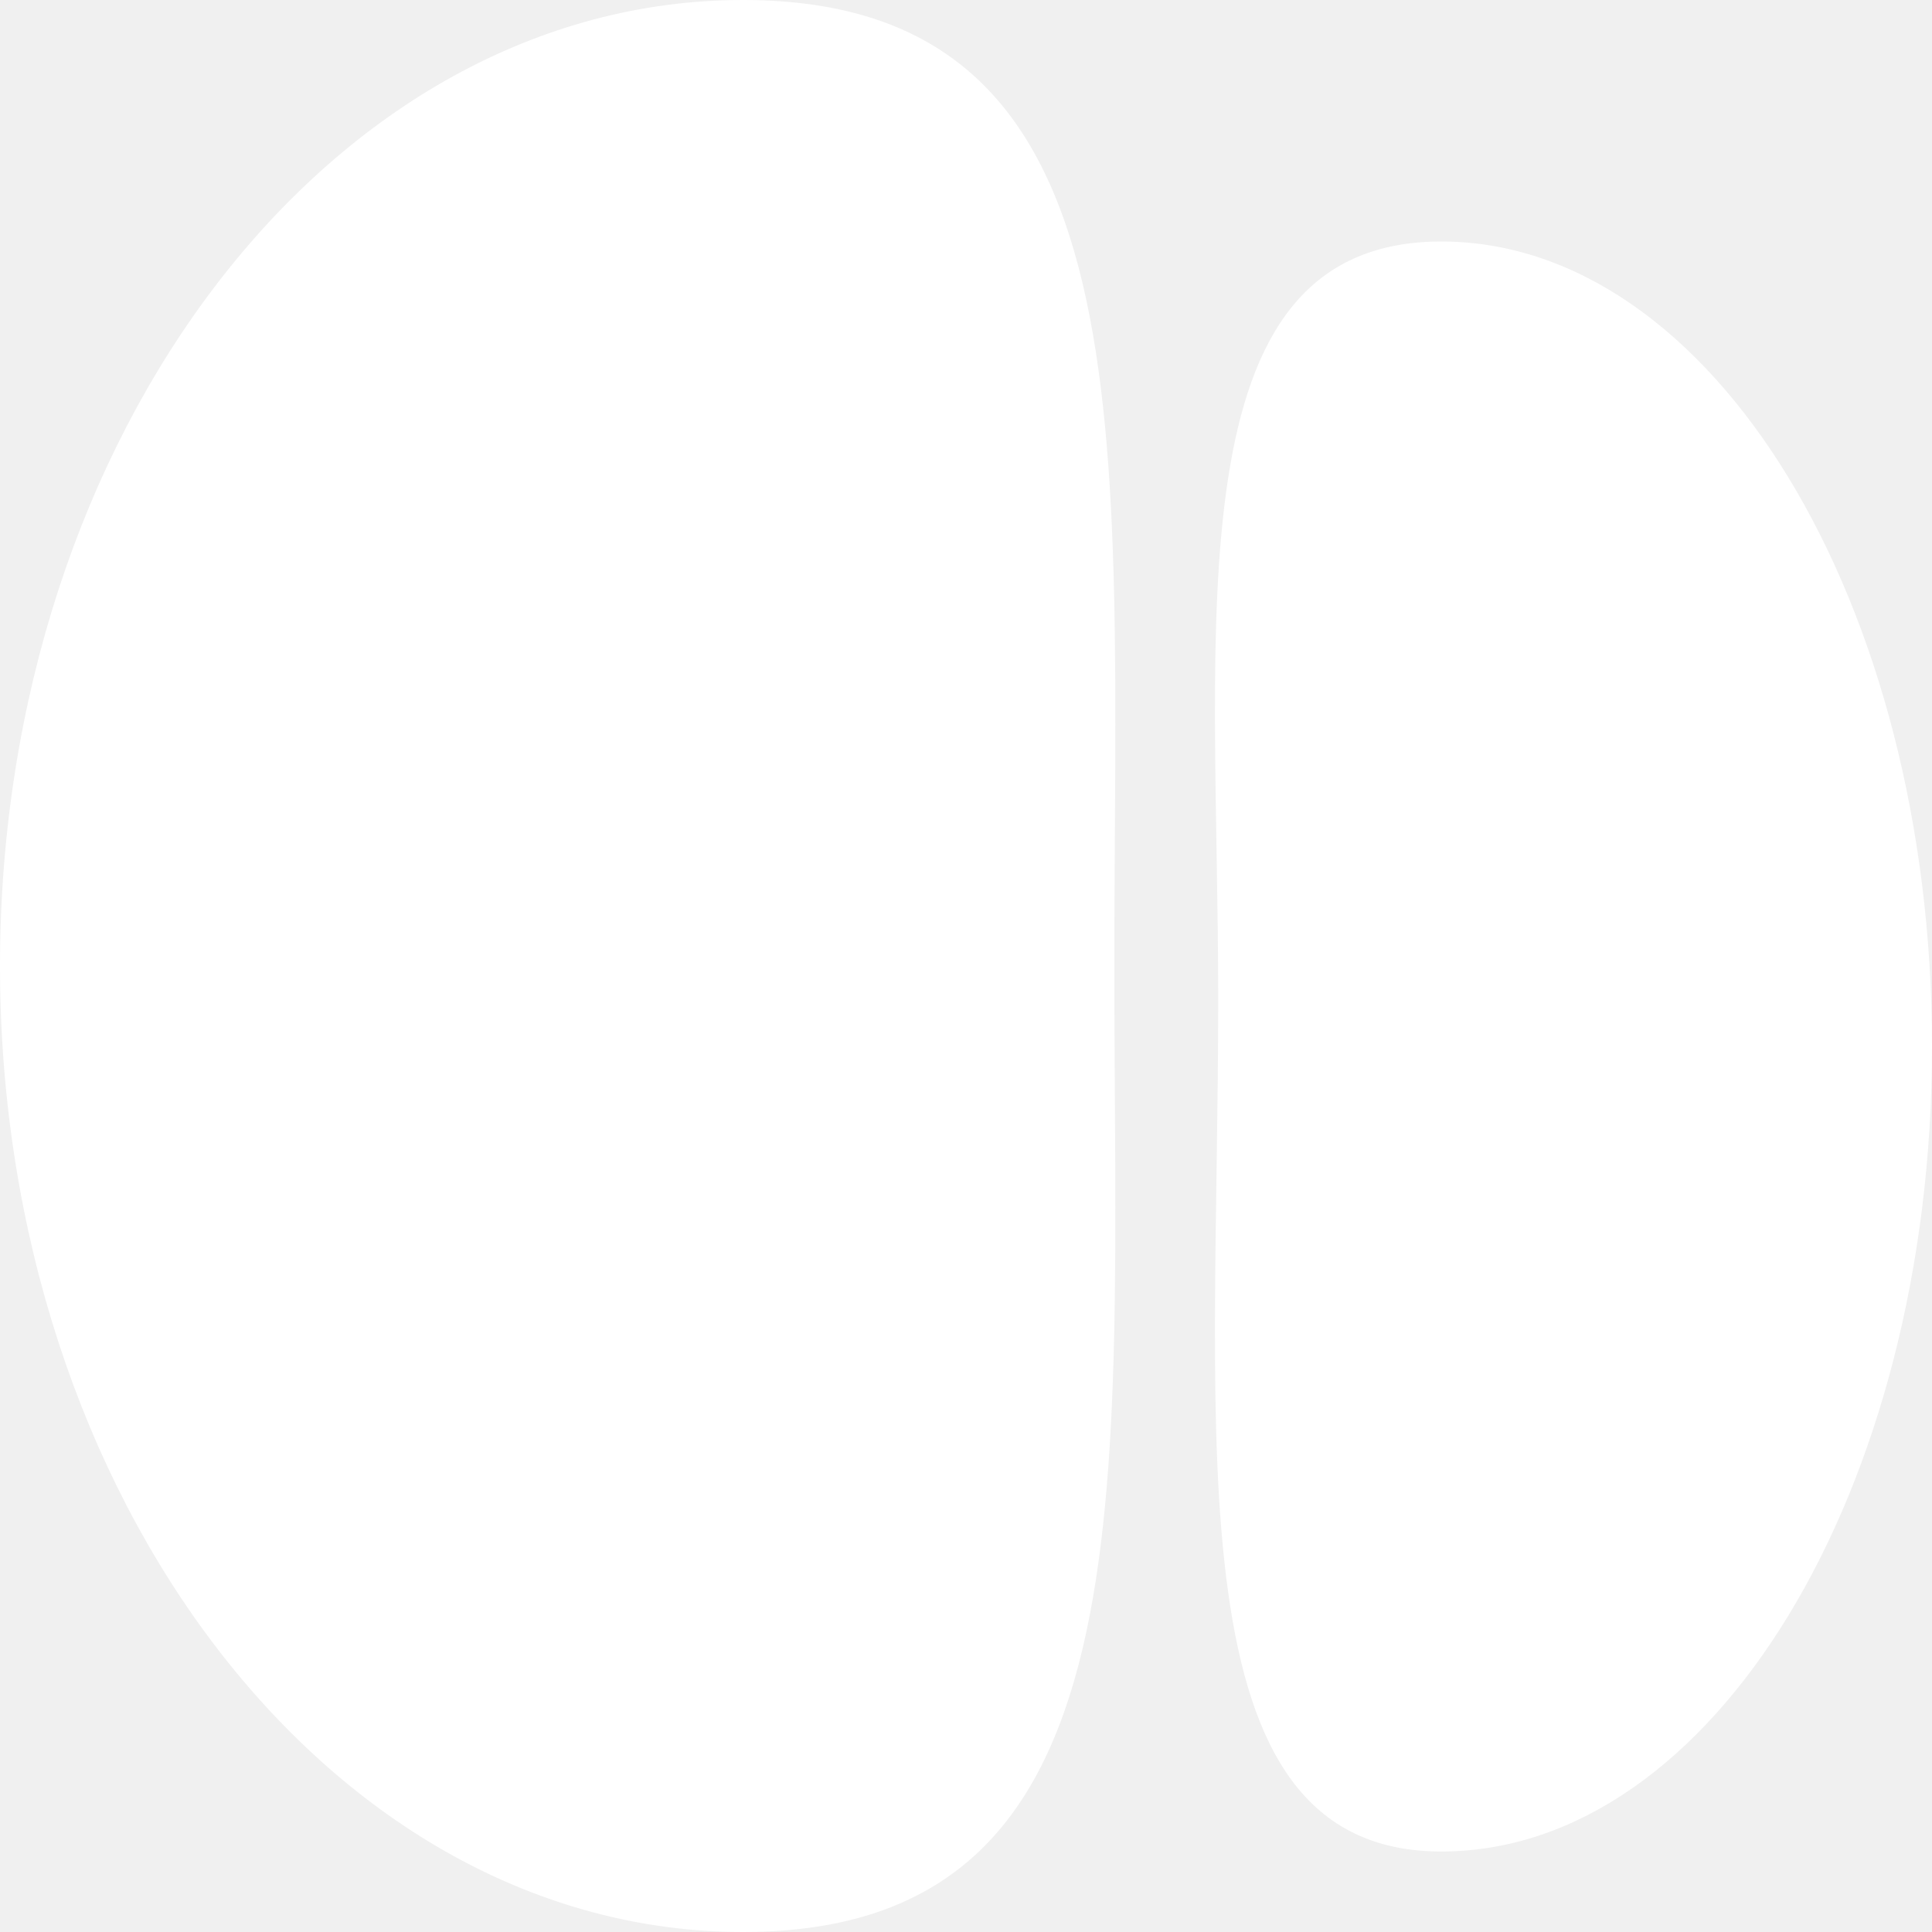
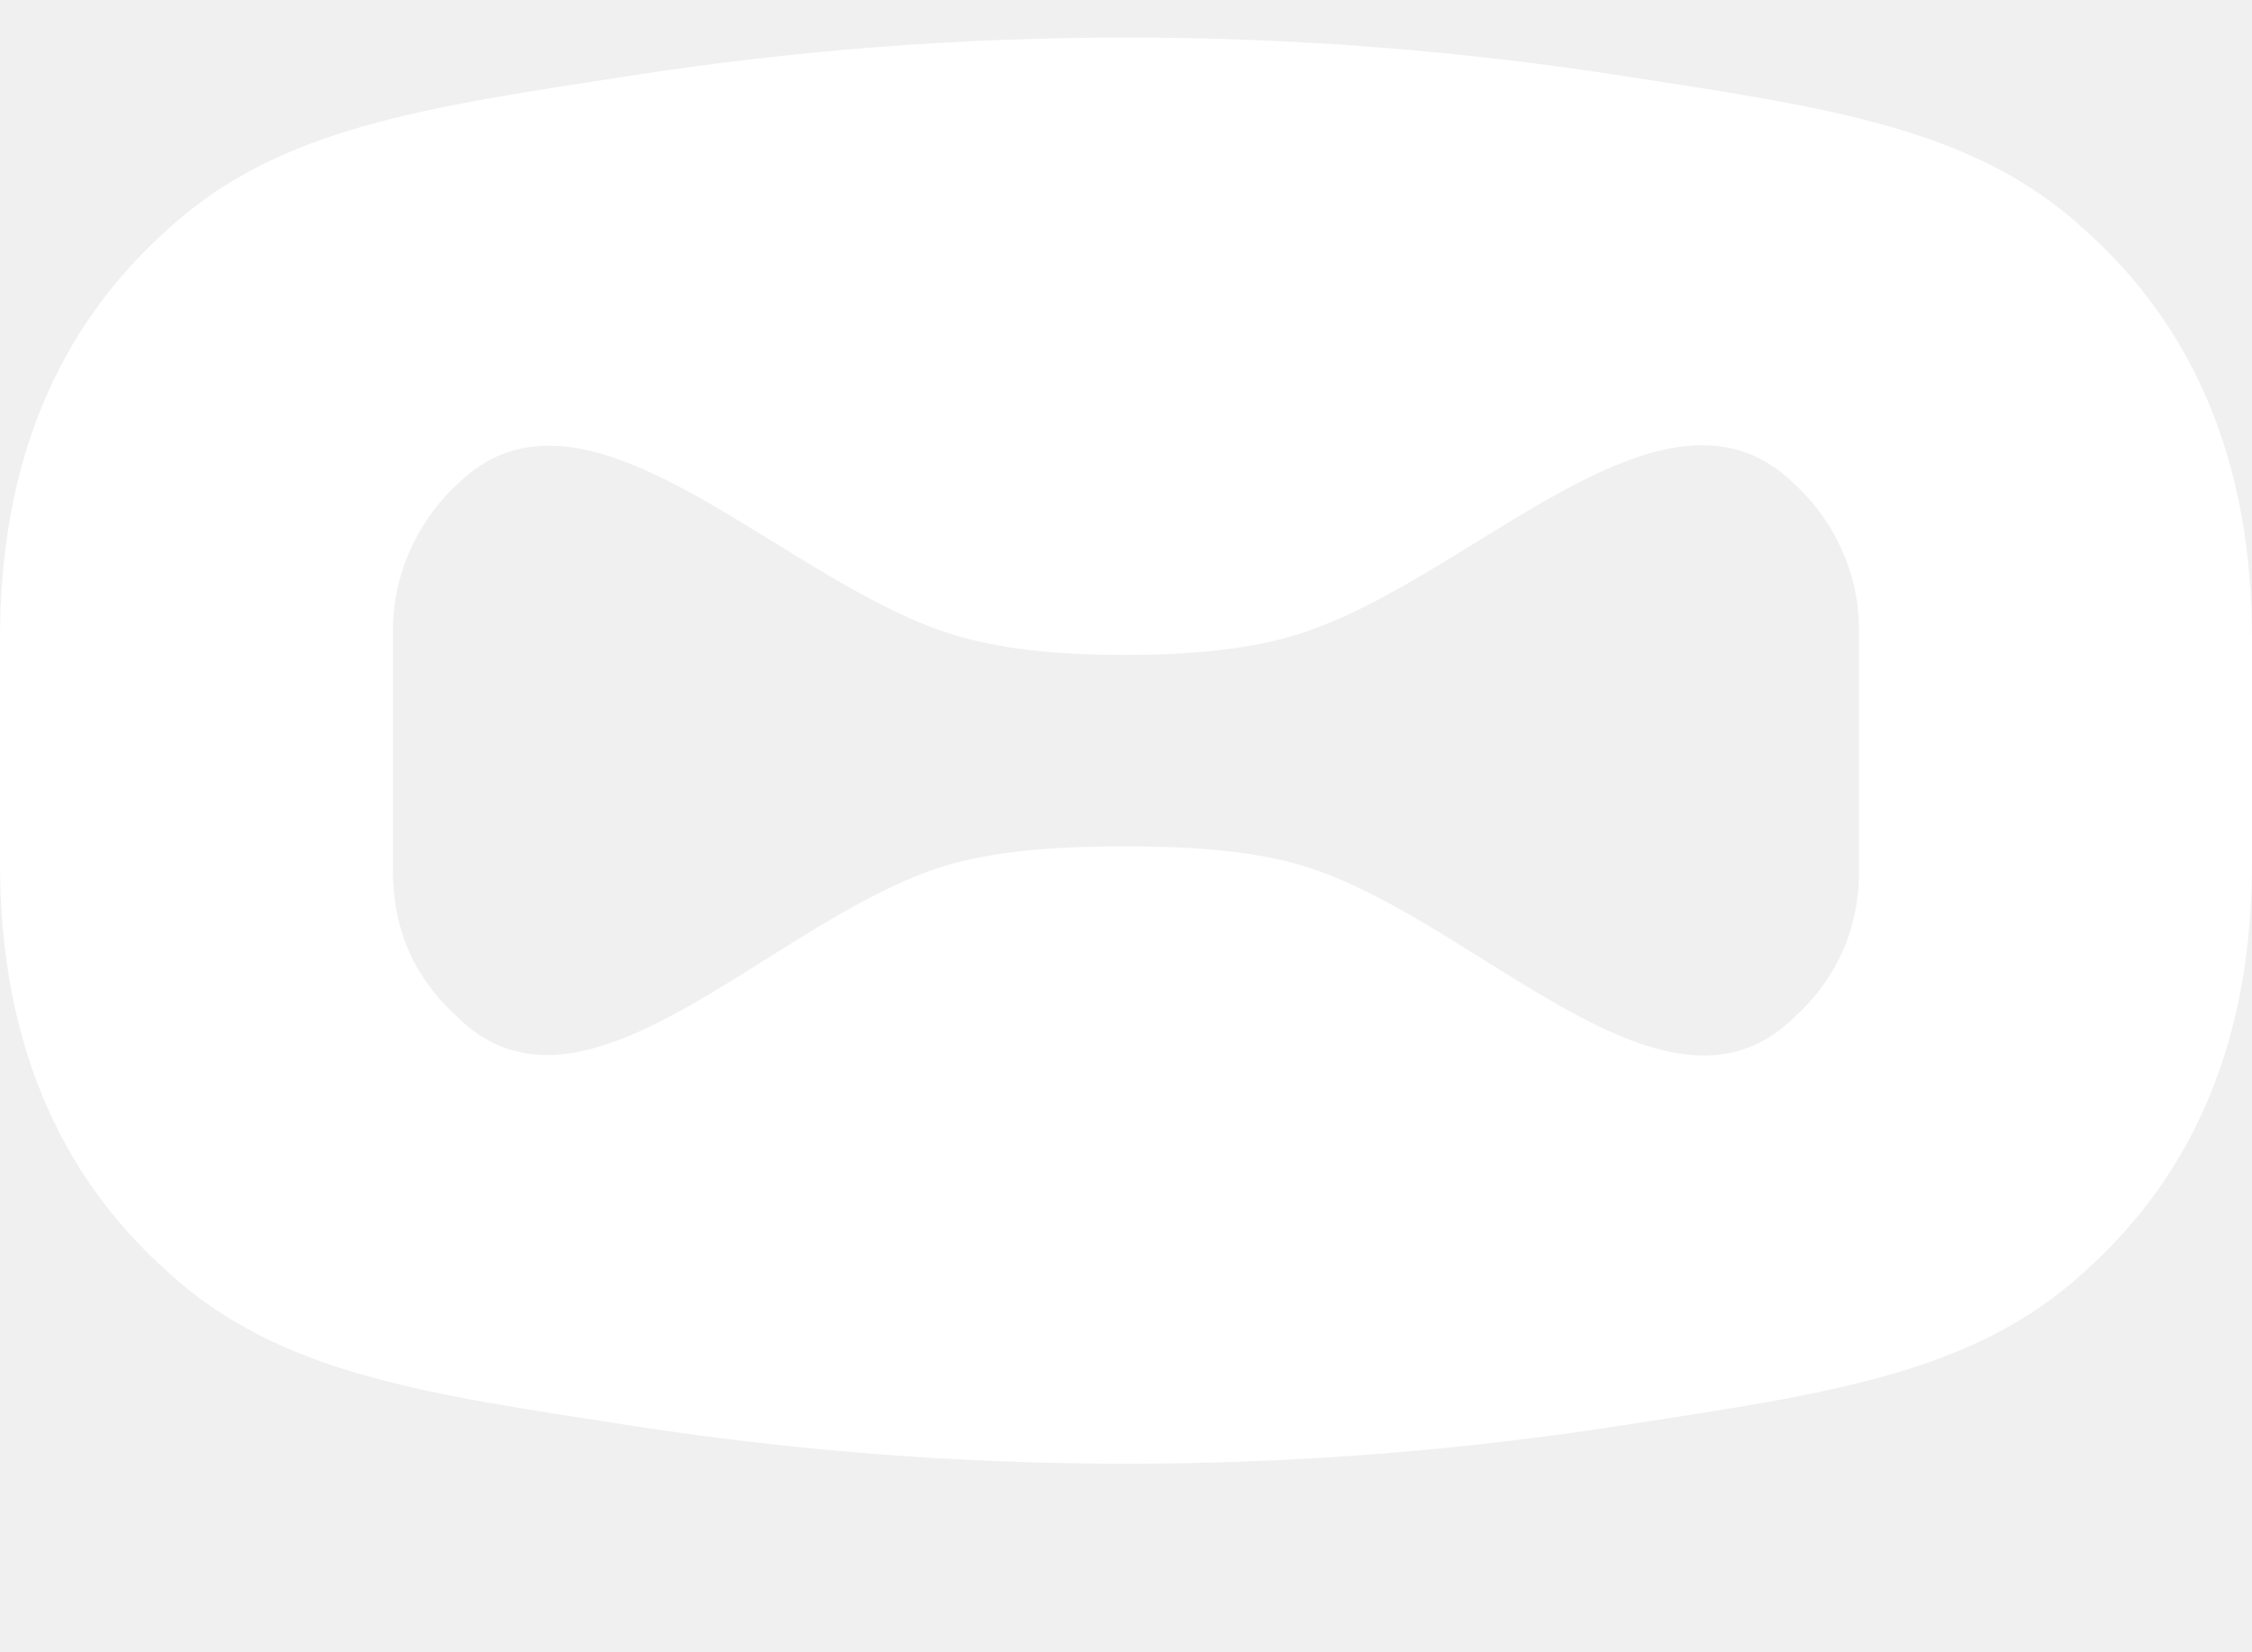
- <svg xmlns="http://www.w3.org/2000/svg" width="24" height="24" viewBox="0 0 24 24" fill="none">
-   <path d="M-0 12C-0 18.627 4.132 24 9.229 24C14.325 24 13.843 18.627 13.843 12C13.843 5.373 14.325 0 9.229 0C4.132 0 -0 5.373 -0 12Z" fill="white" />
-   <path d="M15.133 12.412C15.133 17.935 14.538 23 17.904 23C21.271 23 24 18.523 24 13C24 7.477 21.271 3 17.904 3C14.538 3 15.133 7.706 15.133 12.412Z" fill="white" />
+ <svg xmlns="http://www.w3.org/2000/svg" width="30" height="22" viewBox="0 0 30 22" fill="none">
+   <path fill-rule="evenodd" clip-rule="evenodd" d="M8.311 1.022C12.744 0.326 17.256 0.326 21.689 1.022C24.322 1.431 26.288 1.698 27.759 3.05C29.253 4.378 30 6.197 30 8.504V11.496C30 13.803 29.253 15.621 27.759 16.95C26.288 18.302 24.322 18.569 21.689 18.977C17.256 19.674 12.744 19.674 8.311 18.977C5.678 18.569 3.712 18.302 2.241 16.95C0.747 15.621 2.59136e-05 13.803 0 11.496V8.504C0 6.197 0.747 4.378 2.241 3.05C3.712 1.698 5.678 1.431 8.311 1.022ZM23.896 6.44C22.146 4.734 19.53 7.813 17.191 8.48C16.569 8.658 15.832 8.725 14.966 8.725C14.12 8.724 13.4 8.655 12.791 8.483C10.464 7.829 7.844 4.744 6.104 6.44C5.645 6.854 5.235 7.551 5.235 8.391V11.609C5.235 12.537 5.645 13.146 6.104 13.559C7.844 15.256 10.402 12.103 12.74 11.492C13.35 11.333 14.083 11.276 14.966 11.275C15.869 11.274 16.615 11.333 17.233 11.499C19.582 12.129 22.146 15.266 23.896 13.559C24.355 13.146 24.765 12.508 24.765 11.609V8.391C24.765 7.545 24.355 6.854 23.896 6.44Z" fill="white" />
</svg>
